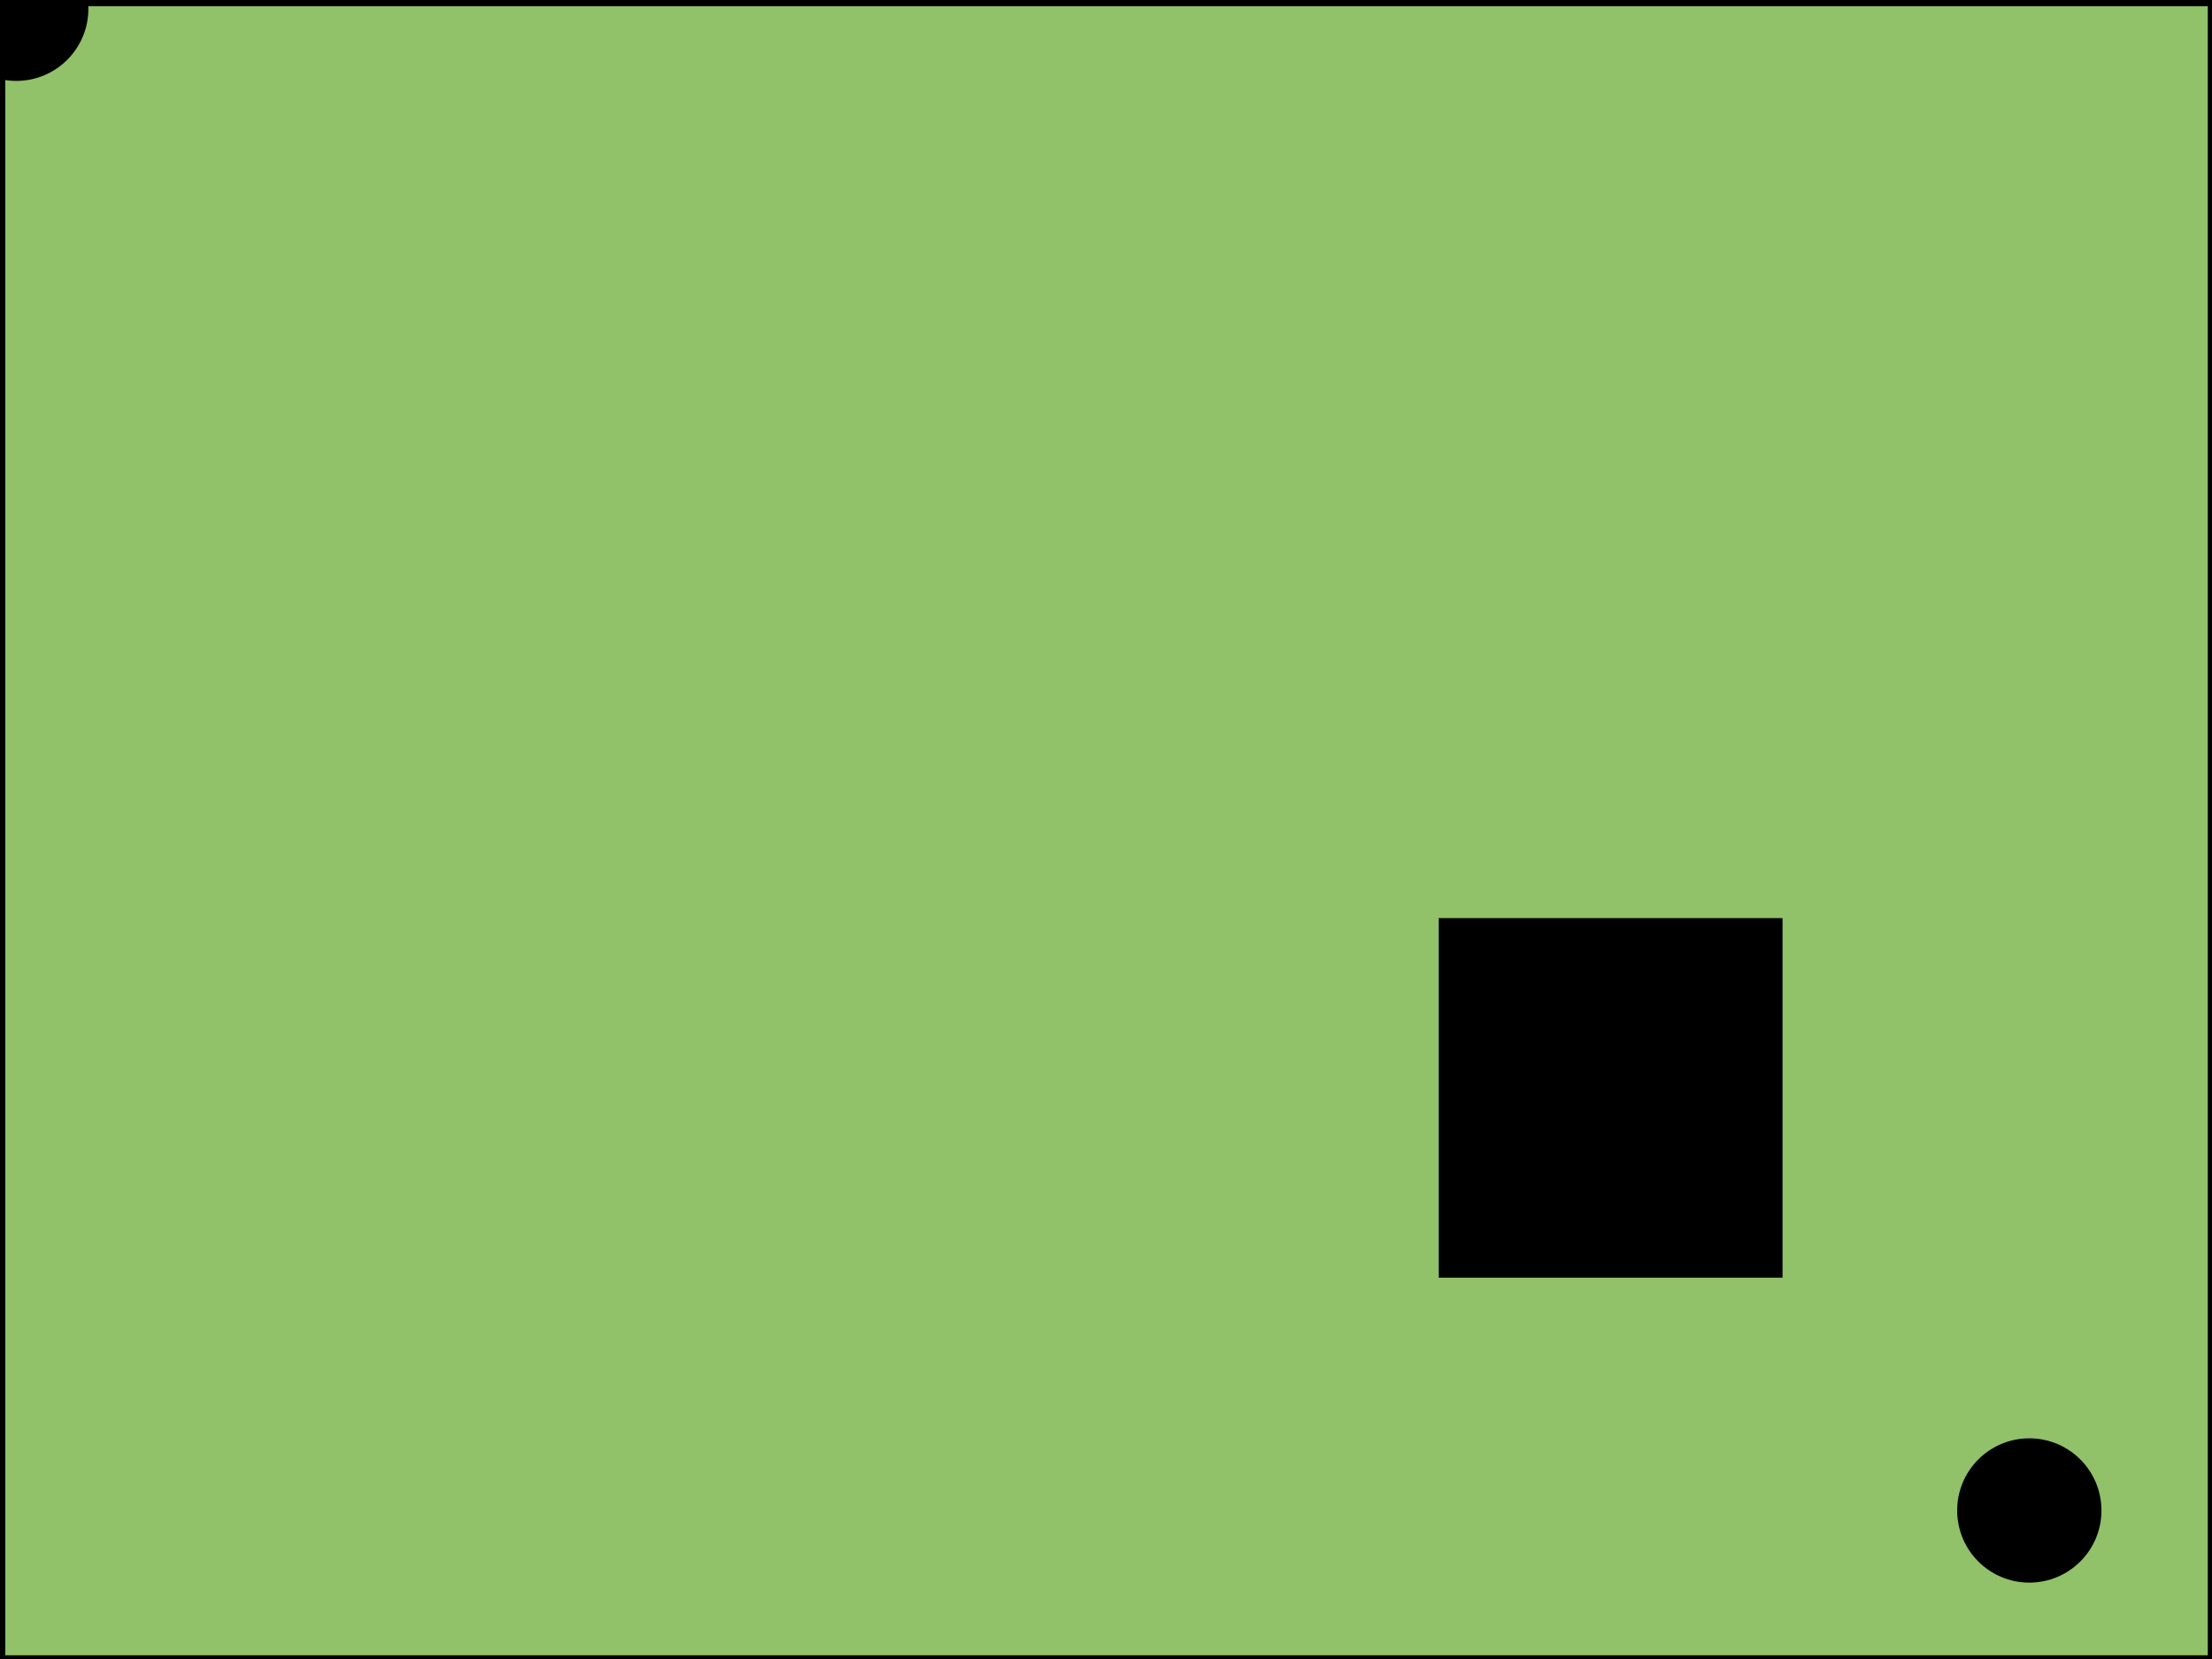
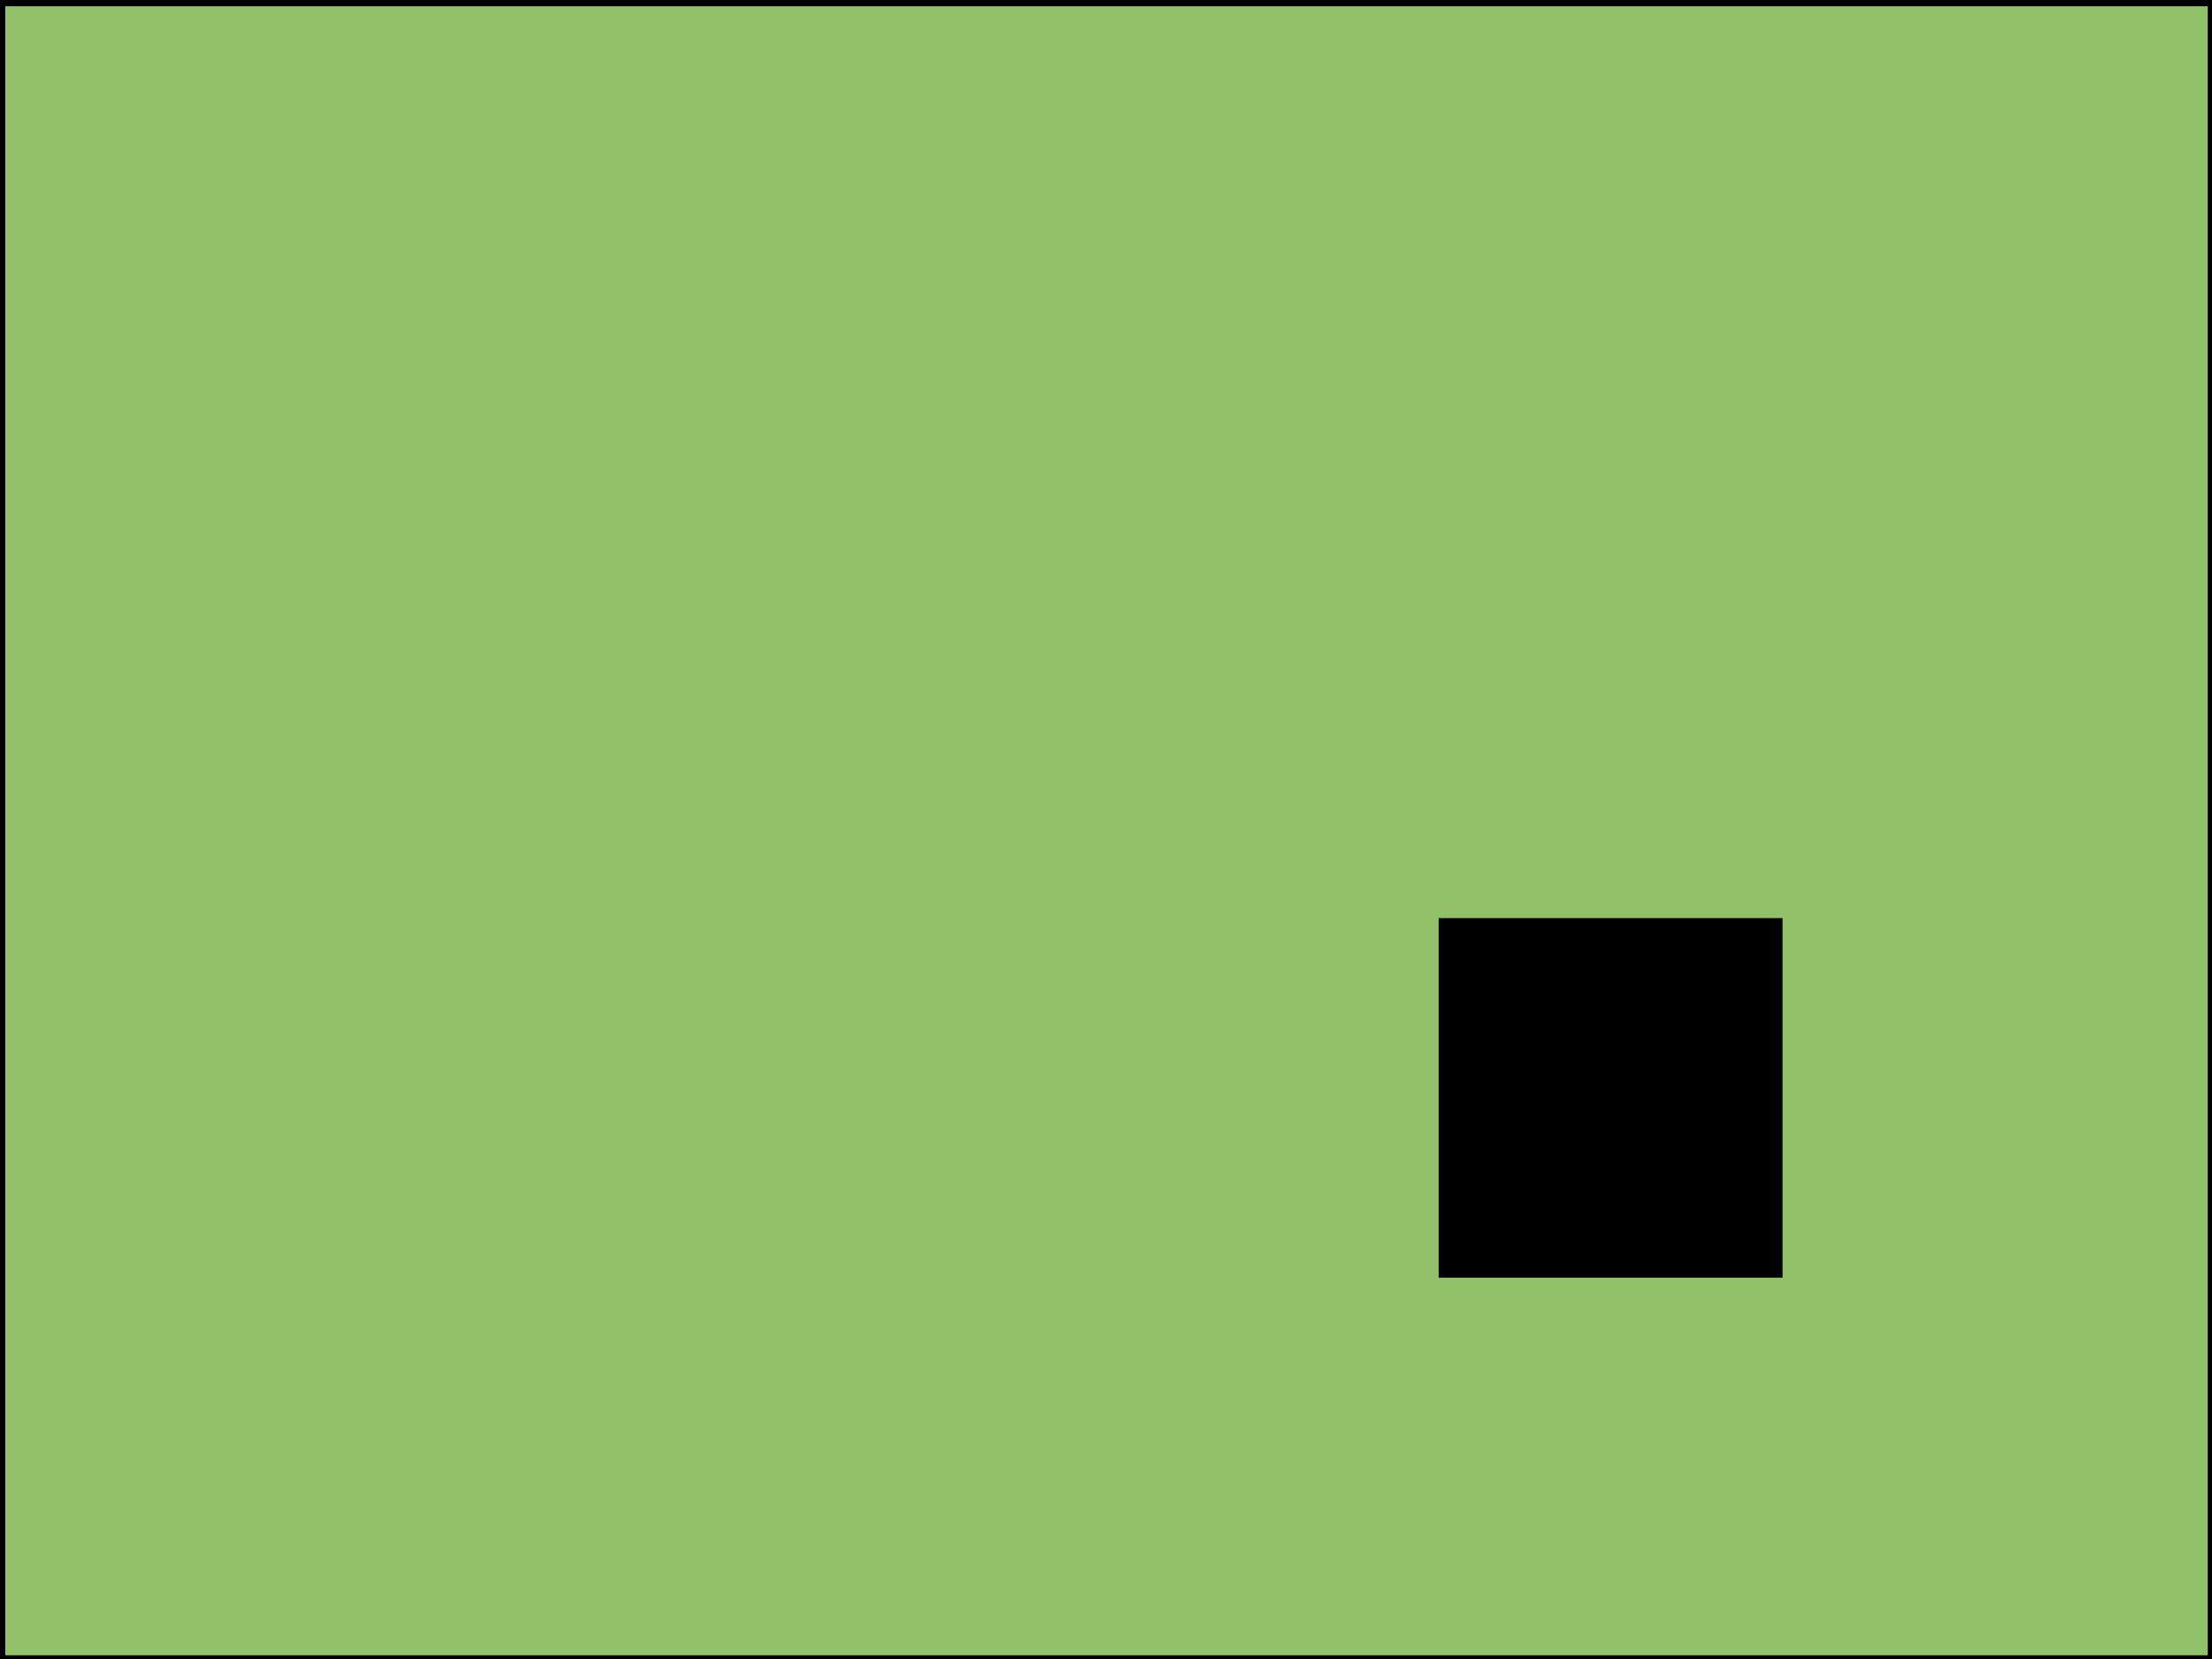
<svg xmlns="http://www.w3.org/2000/svg" width="200" height="150" viewBox="0 0 200 150" version="1.1" id="svg5">
  <defs id="defs2" />
  <rect style="opacity:1;fill:#91c169;fill-opacity:1;stroke:#000000;stroke-width:1;stroke-linecap:round;stroke-linejoin:round;stroke-miterlimit:4;stroke-dasharray:none;stroke-opacity:1;paint-order:fill markers stroke" id="scene" width="200.139" height="150.099" x="-0.021" y="0.067" />
  <rect style="opacity:1;fill:#000000;fill-opacity:1;stroke:none;stroke-width:1.474;stroke-linecap:round;stroke-linejoin:round;stroke-miterlimit:4;stroke-dasharray:none;stroke-opacity:1;paint-order:fill markers stroke" id="box" width="31.094" height="32.512" x="130.077" y="83.012" />
-   <circle style="opacity:1;fill:#000000;stroke-linecap:round;stroke-linejoin:round;paint-order:fill markers stroke" id="spawn1" cx="1.468" cy="0.793" r="6.523" />
-   <circle style="fill:#000000;stroke-linecap:round;stroke-linejoin:round;paint-order:fill markers stroke" id="spawn2" cx="183.482" cy="136.57" r="6.523" />
+   <circle style="opacity:0;fill:#000000;stroke-linecap:round;stroke-linejoin:round;paint-order:fill markers stroke" id="spawn1" cx="1.468" cy="0.793" r="6.523" />
+   <circle style="opacity:0;fill:#000000;stroke-linecap:round;stroke-linejoin:round;paint-order:fill markers stroke" id="spawn2" cx="183.482" cy="136.57" r="6.523" />
</svg>
